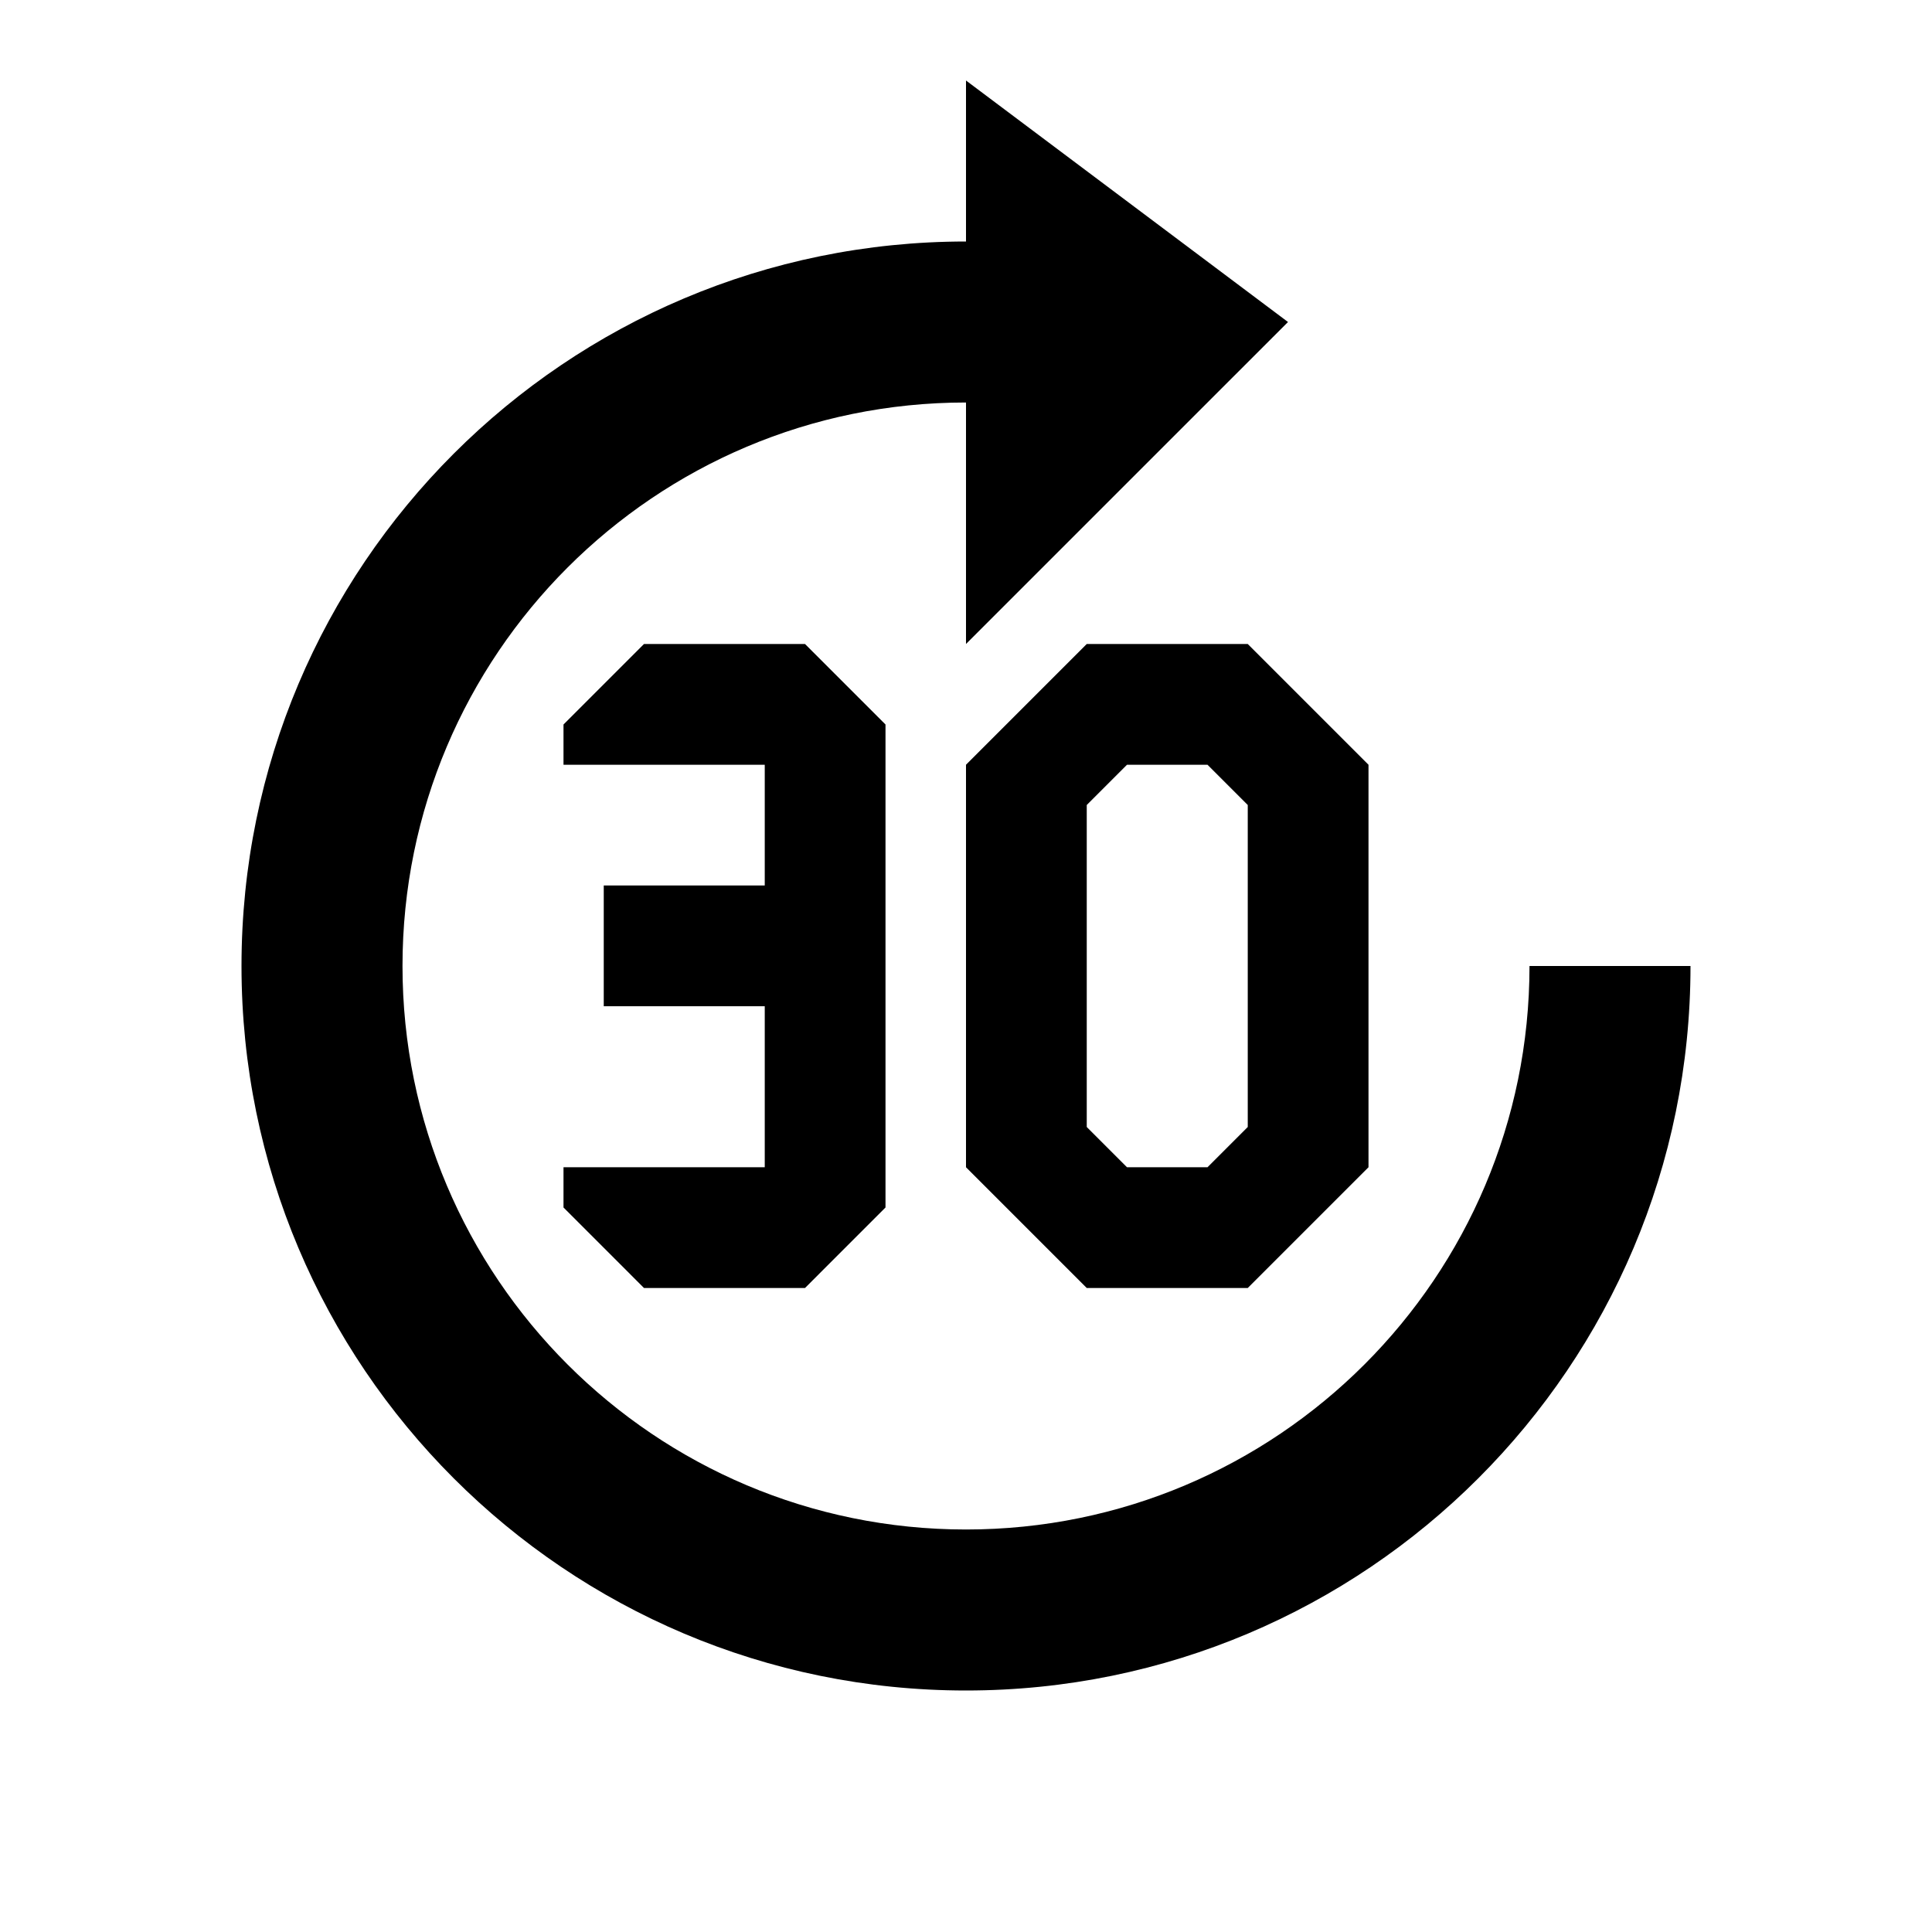
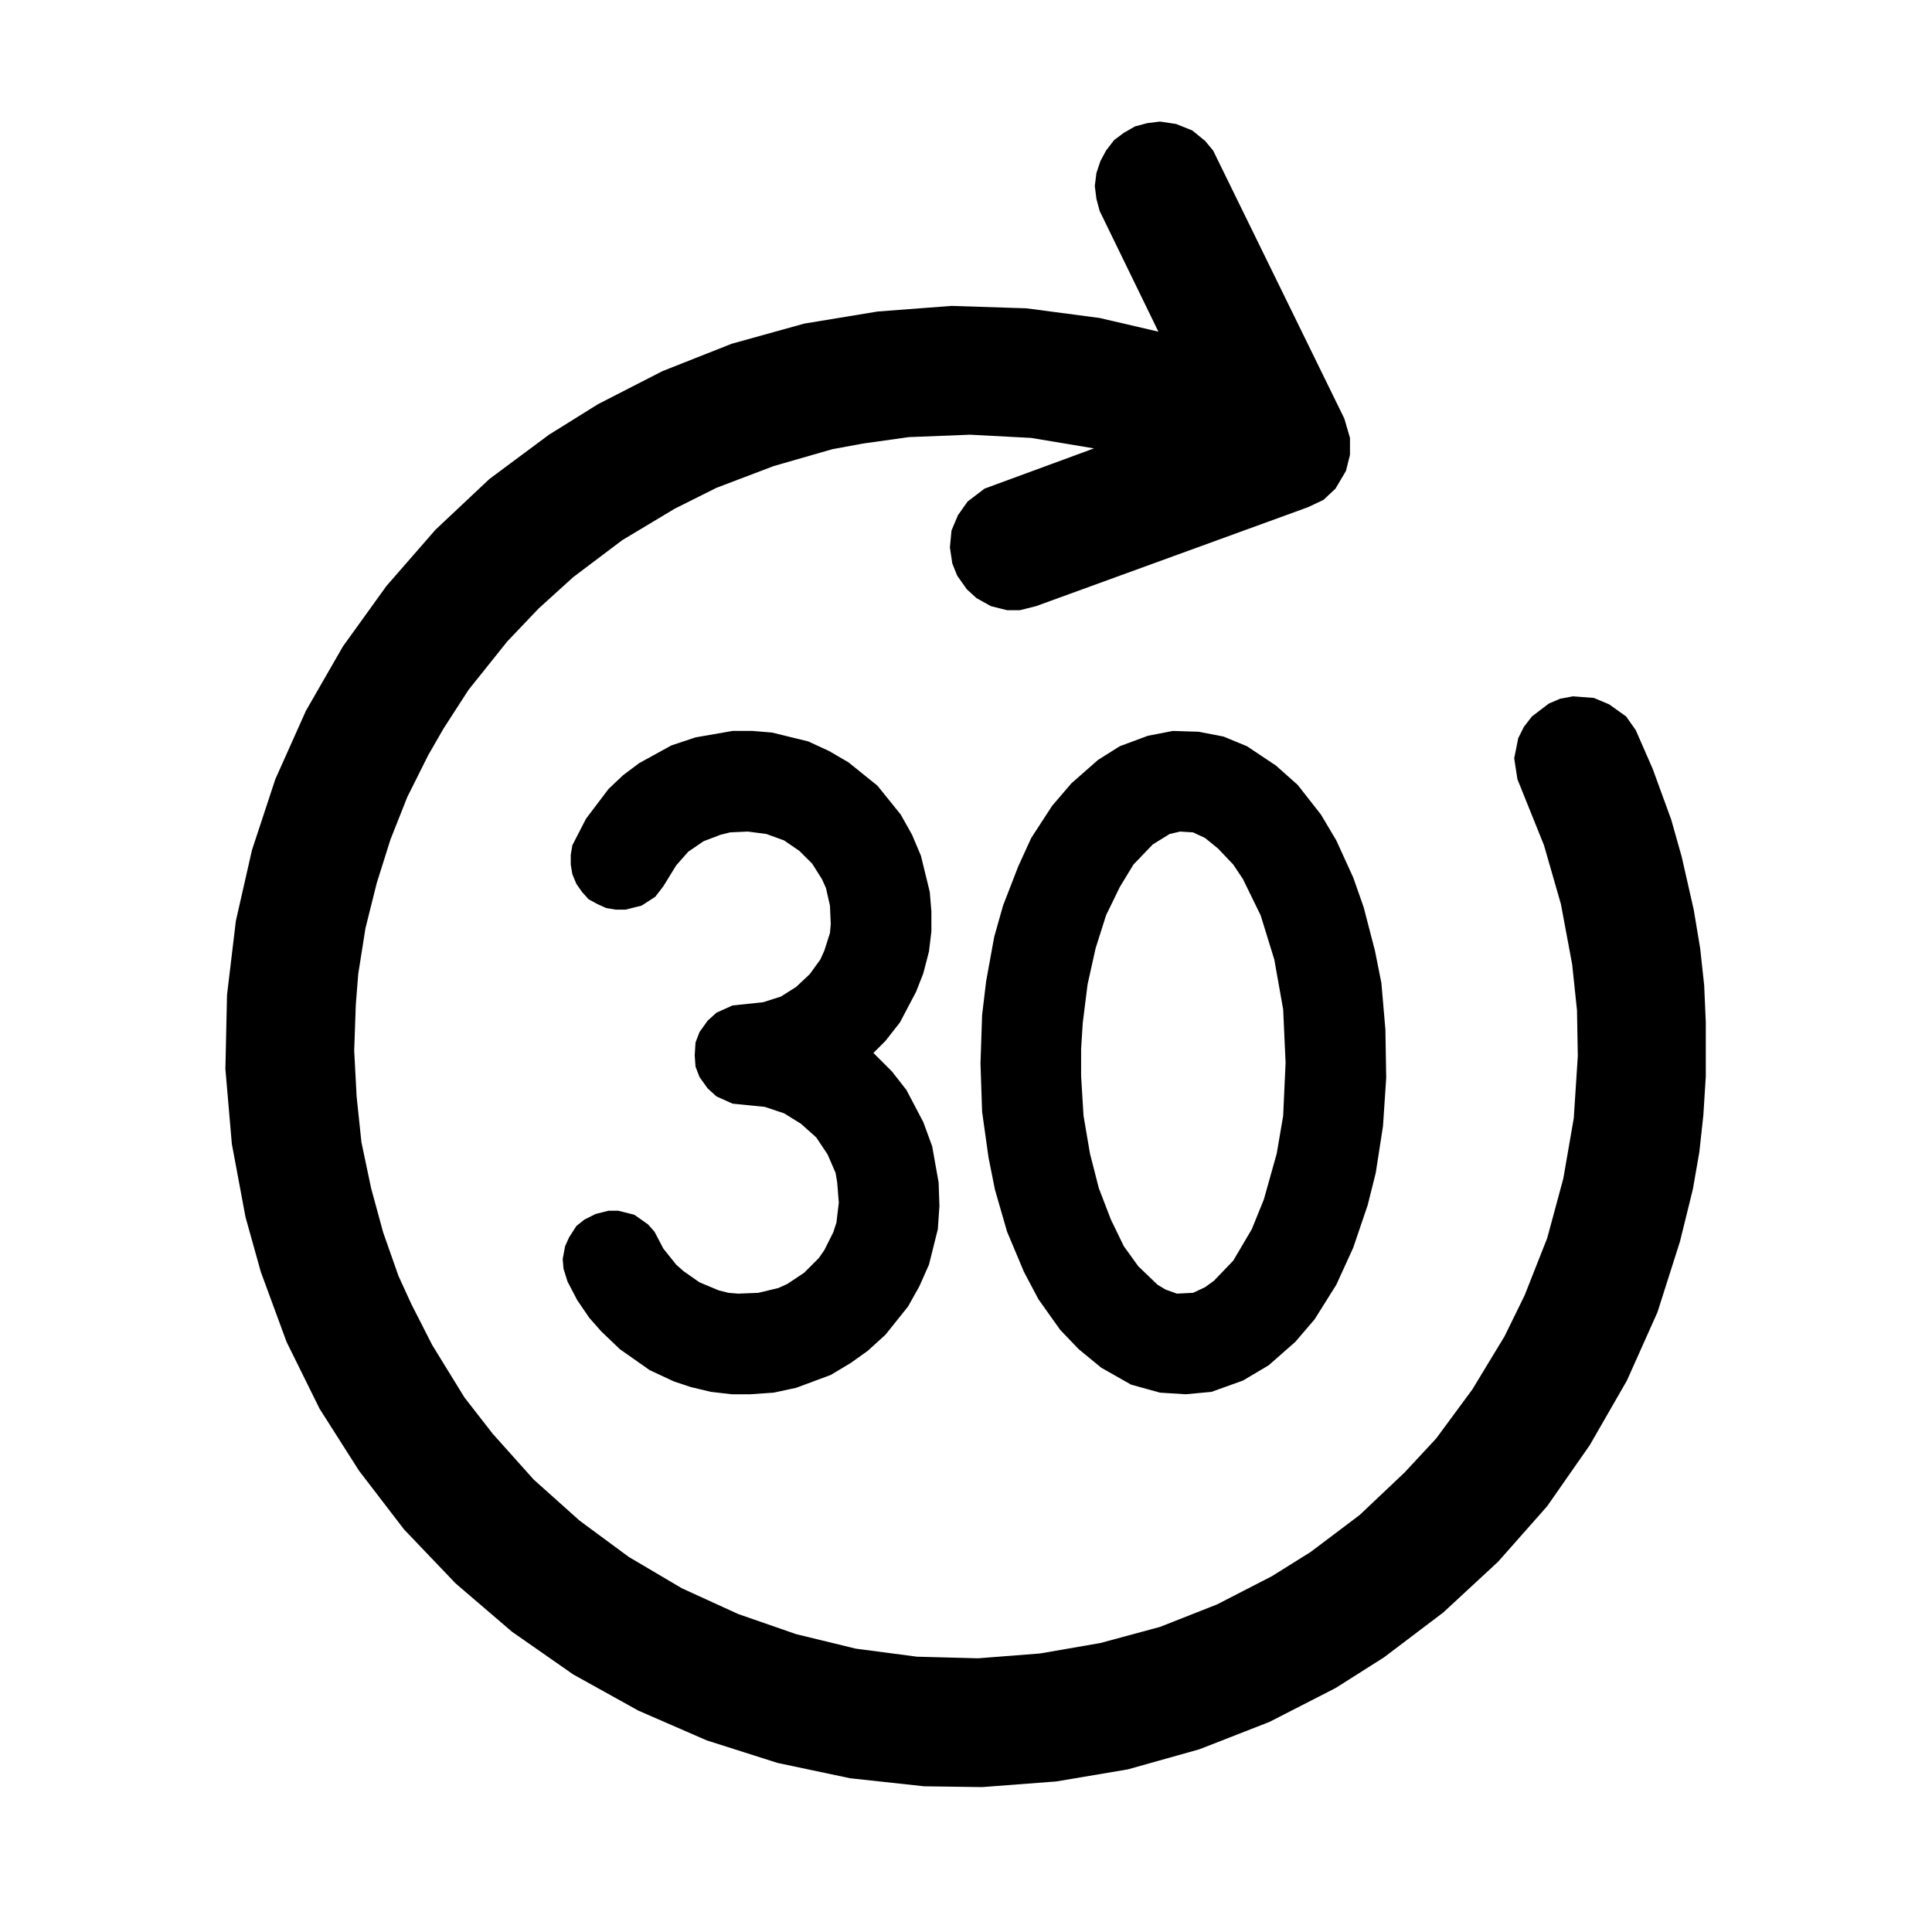
<svg viewBox="0 0 24 24">
-   <path d="M12 1v2a9 9 0 1 0 9 9h-2a7 7 0 1 1-7-7v3l4-4zM8 8h2l1 1v6l-1 1h-2l-1-1v-0.5h2.5v-2h-2v-1.5h2v-1.5h-2.5v-0.5zM13.5 8h2l1.5 1.5v5l-1.5 1.5h-2l-1.5-1.5v-5zM13.5 10v4l0.5 0.5h1l0.5-0.5v-4l-0.5-0.5h-1z" />
+   <path d="M14.39 4.12l-0.73 -0.17l-0.91 -0.12l-0.93 -0.03l-0.92 0.07l-0.91 0.15l-0.9 0.25l-0.86 0.34l-0.8 0.41l-0.61 0.38l-0.74 0.55l-0.67 0.63l-0.61 0.7l-0.54 0.75l-0.46 0.8l-0.38 0.85l-0.29 0.88l-0.2 0.88l-0.11 0.92l-0.02 0.92l0.08 0.93l0.17 0.91l0.19 0.68l0.32 0.87l0.41 0.83l0.49 0.77l0.56 0.73l0.64 0.67l0.7 0.6l0.76 0.53l0.81 0.45l0.85 0.37l0.88 0.28l0.9 0.19l0.92 0.1l0.72 0.01l0.92 -0.07l0.89 -0.15l0.89 -0.25l0.87 -0.34l0.82 -0.42l0.6 -0.38l0.74 -0.56l0.68 -0.63l0.61 -0.69l0.53 -0.76l0.46 -0.8l0.38 -0.85l0.28 -0.88l0.16 -0.65l0.08 -0.46l0.05 -0.46l0.03 -0.48l0 -0.67l-0.02 -0.46l-0.05 -0.46l-0.08 -0.48l-0.15 -0.66l-0.13 -0.46l-0.23 -0.63l-0.21 -0.48l-0.12 -0.17l-0.21 -0.15l-0.19 -0.08l-0.26 -0.02l-0.16 0.03l-0.14 0.06l-0.21 0.16l-0.1 0.13l-0.07 0.14l-0.05 0.25l0.04 0.26l0.33 0.82l0.21 0.73l0.14 0.75l0.06 0.57l0.01 0.57l-0.05 0.77l-0.13 0.75l-0.2 0.74l-0.28 0.71l-0.25 0.51l-0.4 0.66l-0.45 0.61l-0.39 0.42l-0.56 0.53l-0.61 0.46l-0.48 0.3l-0.68 0.35l-0.71 0.28l-0.74 0.2l-0.75 0.13l-0.77 0.06l-0.76 -0.02l-0.76 -0.1l-0.74 -0.18l-0.72 -0.25l-0.7 -0.32l-0.66 -0.39l-0.61 -0.45l-0.57 -0.51l-0.51 -0.57l-0.35 -0.45l-0.4 -0.65l-0.26 -0.51l-0.16 -0.35l-0.19 -0.54l-0.15 -0.55l-0.12 -0.57l-0.06 -0.57l-0.03 -0.57l0.02 -0.57l0.03 -0.38l0.09 -0.57l0.14 -0.56l0.17 -0.54l0.21 -0.53l0.26 -0.52l0.19 -0.33l0.31 -0.48l0.48 -0.6l0.39 -0.41l0.43 -0.39l0.61 -0.46l0.65 -0.39l0.52 -0.26l0.71 -0.27l0.73 -0.21l0.38 -0.07l0.57 -0.08l0.76 -0.03l0.76 0.04l0.78 0.13l-1.36 0.5l-0.21 0.16l-0.12 0.17l-0.08 0.19l-0.02 0.21l0.03 0.2l0.06 0.15l0.12 0.17l0.12 0.11l0.18 0.1l0.2 0.05l0.16 0l0.2 -0.05l3.38 -1.23l0.19 -0.09l0.15 -0.14l0.13 -0.22l0.05 -0.2l0 -0.21l-0.07 -0.24l-1.63 -3.33l-0.1 -0.12l-0.16 -0.13l-0.2 -0.08l-0.2 -0.03l-0.16 0.02l-0.15 0.04l-0.14 0.08l-0.12 0.09l-0.1 0.13l-0.07 0.13l-0.05 0.15l-0.02 0.16l0.02 0.16l0.04 0.15zM8.55 10.58l0.19 -0.13l0.21 -0.08l0.12 -0.03l0.22 -0.01l0.23 0.03l0.22 0.08l0.19 0.13l0.16 0.16l0.12 0.19l0.05 0.11l0.05 0.22l0.01 0.23l-0.01 0.11l-0.07 0.22l-0.05 0.11l-0.13 0.18l-0.17 0.16l-0.19 0.12l-0.22 0.07l-0.38 0.04l-0.2 0.09l-0.11 0.1l-0.1 0.14l-0.05 0.13l-0.01 0.16l0.01 0.14l0.05 0.13l0.1 0.14l0.11 0.1l0.2 0.09l0.4 0.04l0.24 0.08l0.21 0.13l0.19 0.17l0.14 0.21l0.1 0.23l0.02 0.12l0.02 0.25l-0.03 0.25l-0.04 0.12l-0.11 0.22l-0.07 0.1l-0.18 0.18l-0.21 0.14l-0.11 0.05l-0.25 0.06l-0.25 0.01l-0.12 -0.01l-0.12 -0.03l-0.24 -0.1l-0.2 -0.14l-0.09 -0.08l-0.16 -0.2l-0.11 -0.21l-0.08 -0.09l-0.17 -0.12l-0.2 -0.05l-0.12 0l-0.16 0.04l-0.14 0.07l-0.1 0.08l-0.09 0.14l-0.05 0.11l-0.03 0.16l0.01 0.12l0.05 0.16l0.12 0.23l0.15 0.22l0.15 0.17l0.23 0.22l0.37 0.26l0.3 0.14l0.21 0.07l0.25 0.06l0.26 0.03l0.23 0l0.29 -0.02l0.28 -0.06l0.43 -0.16l0.25 -0.15l0.21 -0.15l0.22 -0.2l0.28 -0.35l0.14 -0.25l0.12 -0.27l0.11 -0.44l0.02 -0.29l-0.01 -0.29l-0.08 -0.45l-0.11 -0.3l-0.21 -0.4l-0.18 -0.23l-0.23 -0.23l0.15 -0.15l0.18 -0.23l0.2 -0.38l0.09 -0.23l0.07 -0.27l0.03 -0.25l0 -0.25l-0.02 -0.24l-0.11 -0.45l-0.11 -0.26l-0.14 -0.25l-0.29 -0.36l-0.36 -0.29l-0.24 -0.14l-0.26 -0.12l-0.45 -0.11l-0.24 -0.02l-0.25 0l-0.46 0.08l-0.3 0.1l-0.4 0.22l-0.2 0.15l-0.18 0.17l-0.28 0.37l-0.17 0.33l-0.02 0.12l0 0.12l0.02 0.12l0.05 0.12l0.07 0.1l0.08 0.09l0.11 0.06l0.11 0.05l0.12 0.02l0.12 0l0.2 -0.05l0.17 -0.11l0.1 -0.13l0.16 -0.26zM17.21 12.79l-0.05 -0.58l-0.08 -0.4l-0.14 -0.54l-0.13 -0.37l-0.21 -0.46l-0.19 -0.32l-0.29 -0.37l-0.27 -0.24l-0.36 -0.24l-0.29 -0.12l-0.31 -0.06l-0.32 -0.01l-0.31 0.06l-0.35 0.13l-0.27 0.17l-0.33 0.29l-0.24 0.28l-0.26 0.4l-0.16 0.35l-0.19 0.49l-0.11 0.39l-0.1 0.55l-0.05 0.42l-0.02 0.6l0.02 0.6l0.08 0.57l0.08 0.4l0.15 0.52l0.21 0.5l0.18 0.34l0.27 0.38l0.23 0.24l0.28 0.23l0.37 0.21l0.36 0.1l0.32 0.02l0.32 -0.03l0.39 -0.14l0.32 -0.19l0.33 -0.29l0.24 -0.28l0.27 -0.43l0.21 -0.46l0.18 -0.53l0.1 -0.4l0.09 -0.58l0.04 -0.6zM15.94 13.86l-0.08 0.47l-0.16 0.57l-0.15 0.37l-0.23 0.39l-0.24 0.25l-0.11 0.08l-0.15 0.07l-0.2 0.01l-0.14 -0.05l-0.1 -0.06l-0.24 -0.23l-0.18 -0.25l-0.16 -0.33l-0.15 -0.39l-0.11 -0.43l-0.08 -0.47l-0.03 -0.49l0 -0.34l0.02 -0.32l0.06 -0.48l0.1 -0.45l0.13 -0.41l0.17 -0.35l0.17 -0.28l0.24 -0.25l0.21 -0.13l0.13 -0.03l0.16 0.01l0.15 0.07l0.16 0.13l0.19 0.2l0.12 0.18l0.22 0.45l0.17 0.55l0.11 0.62l0.03 0.66z" />
</svg>
